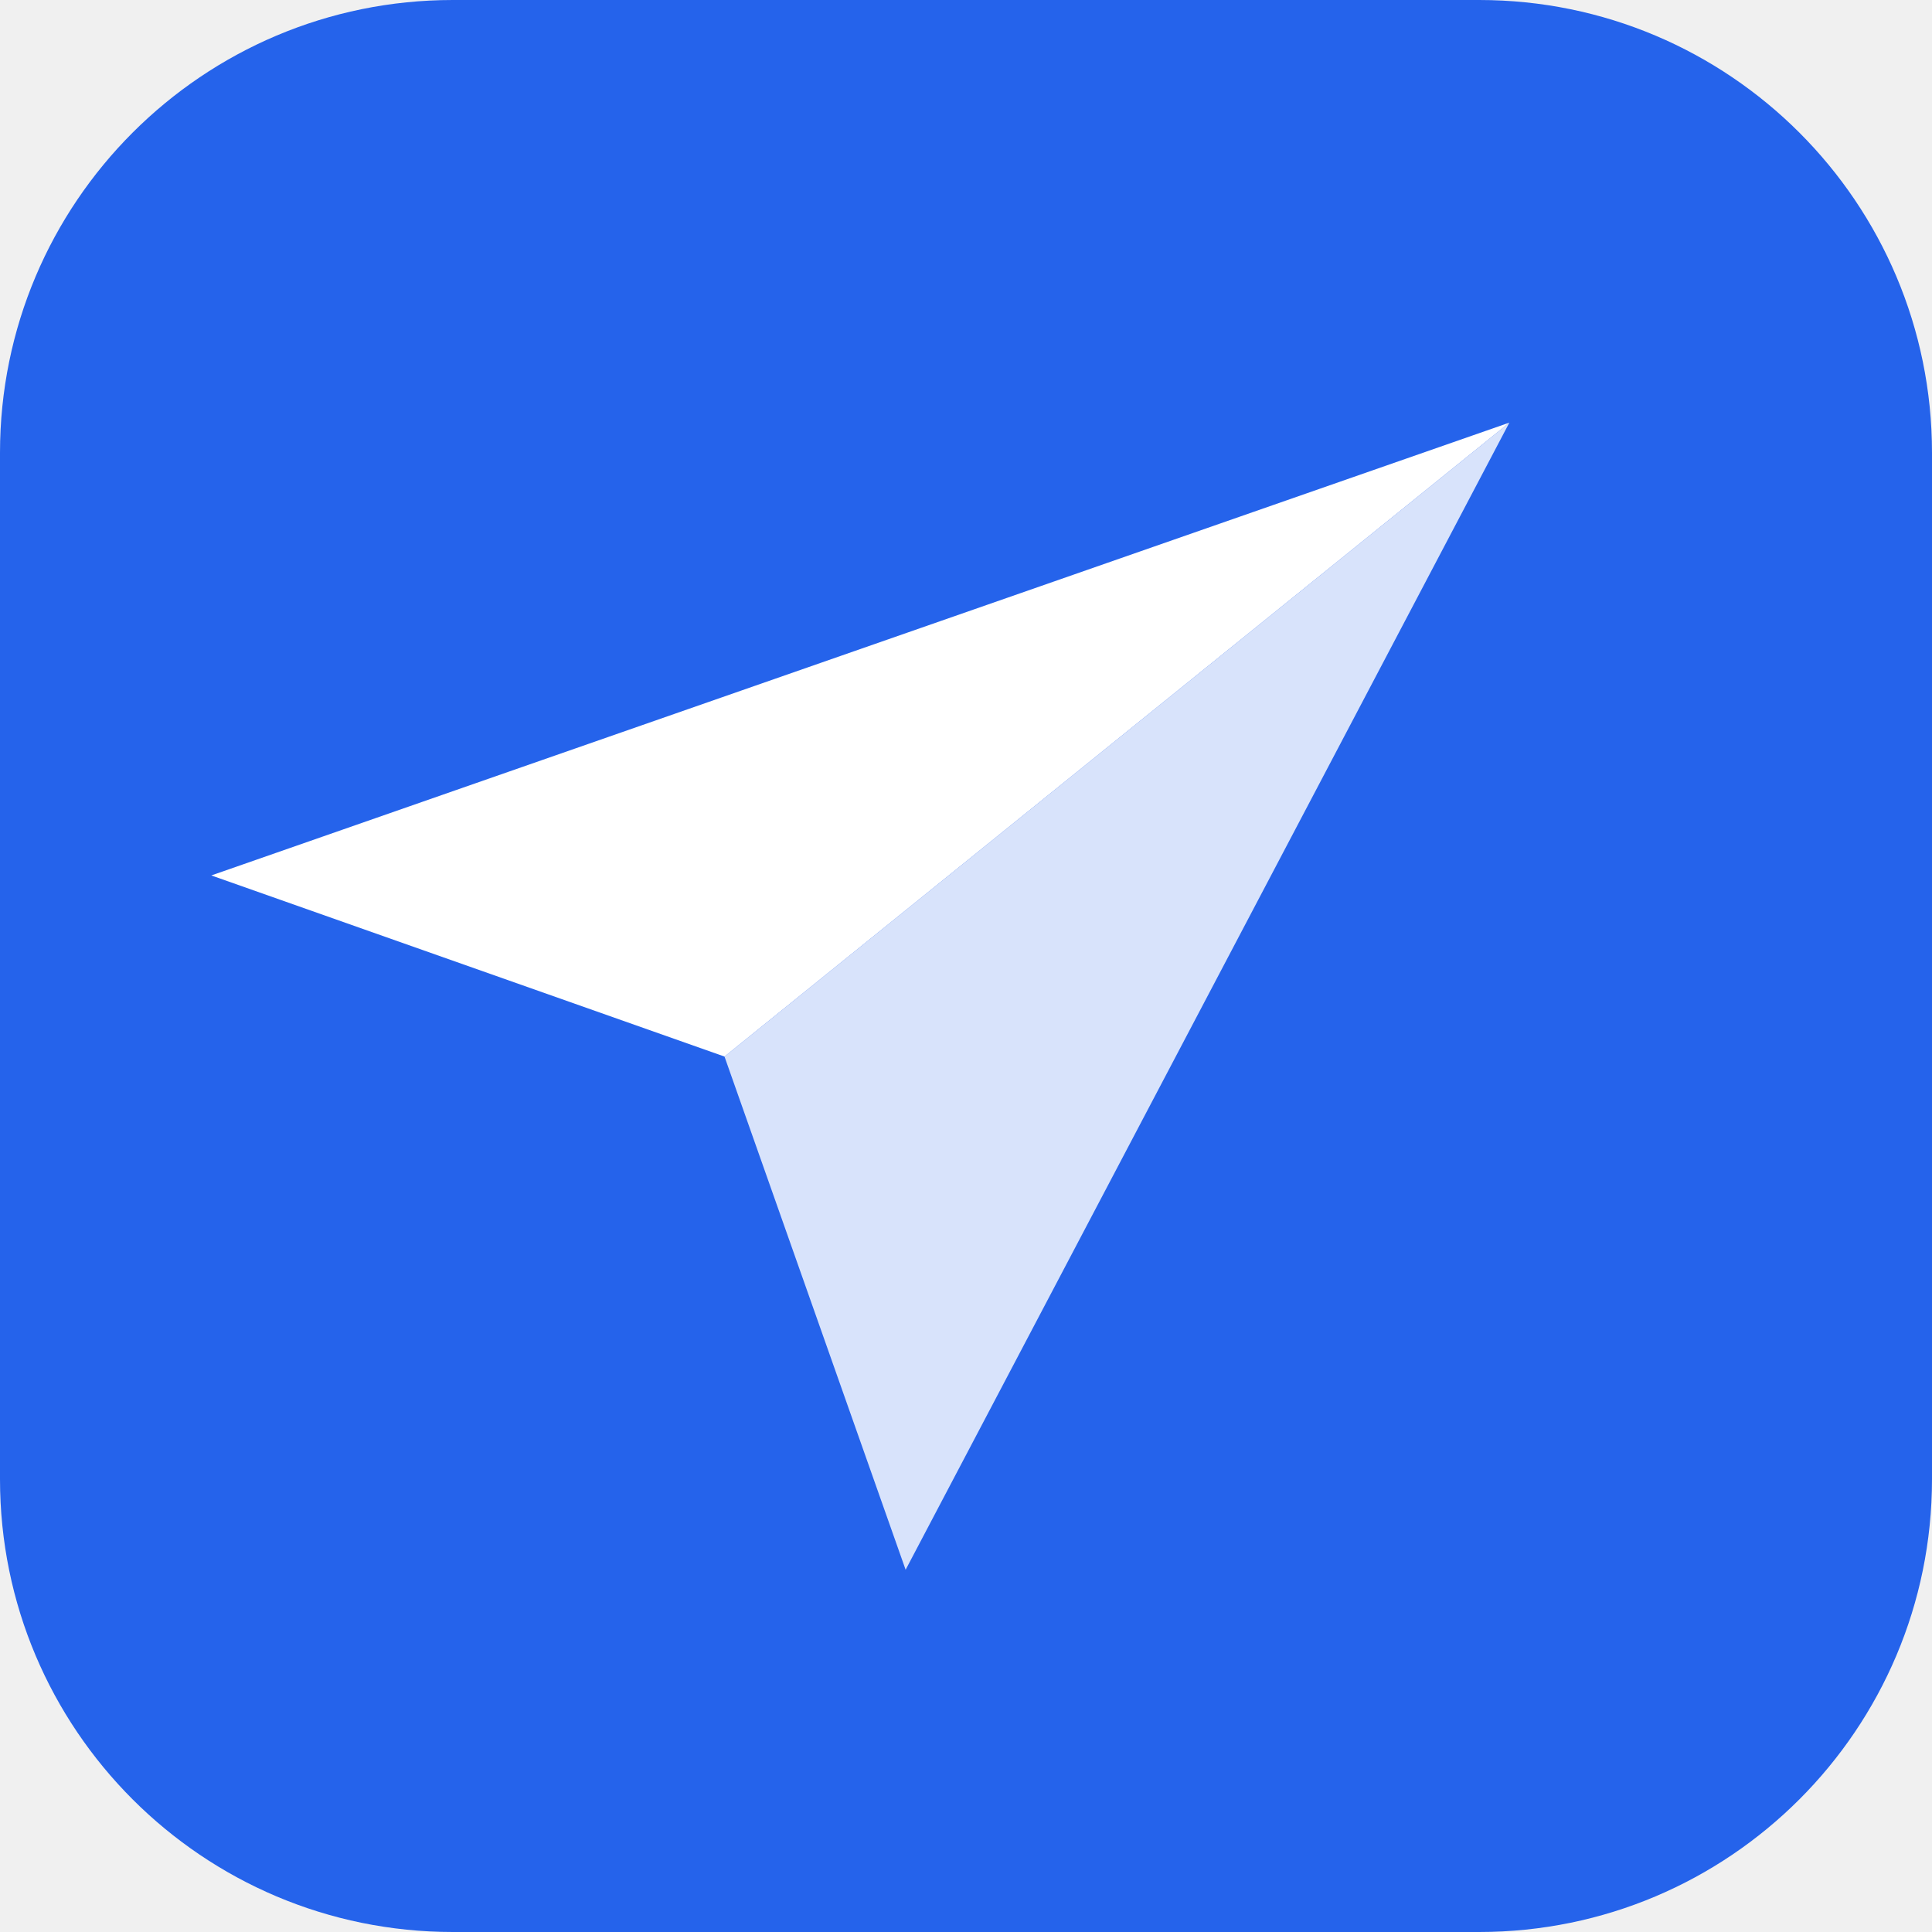
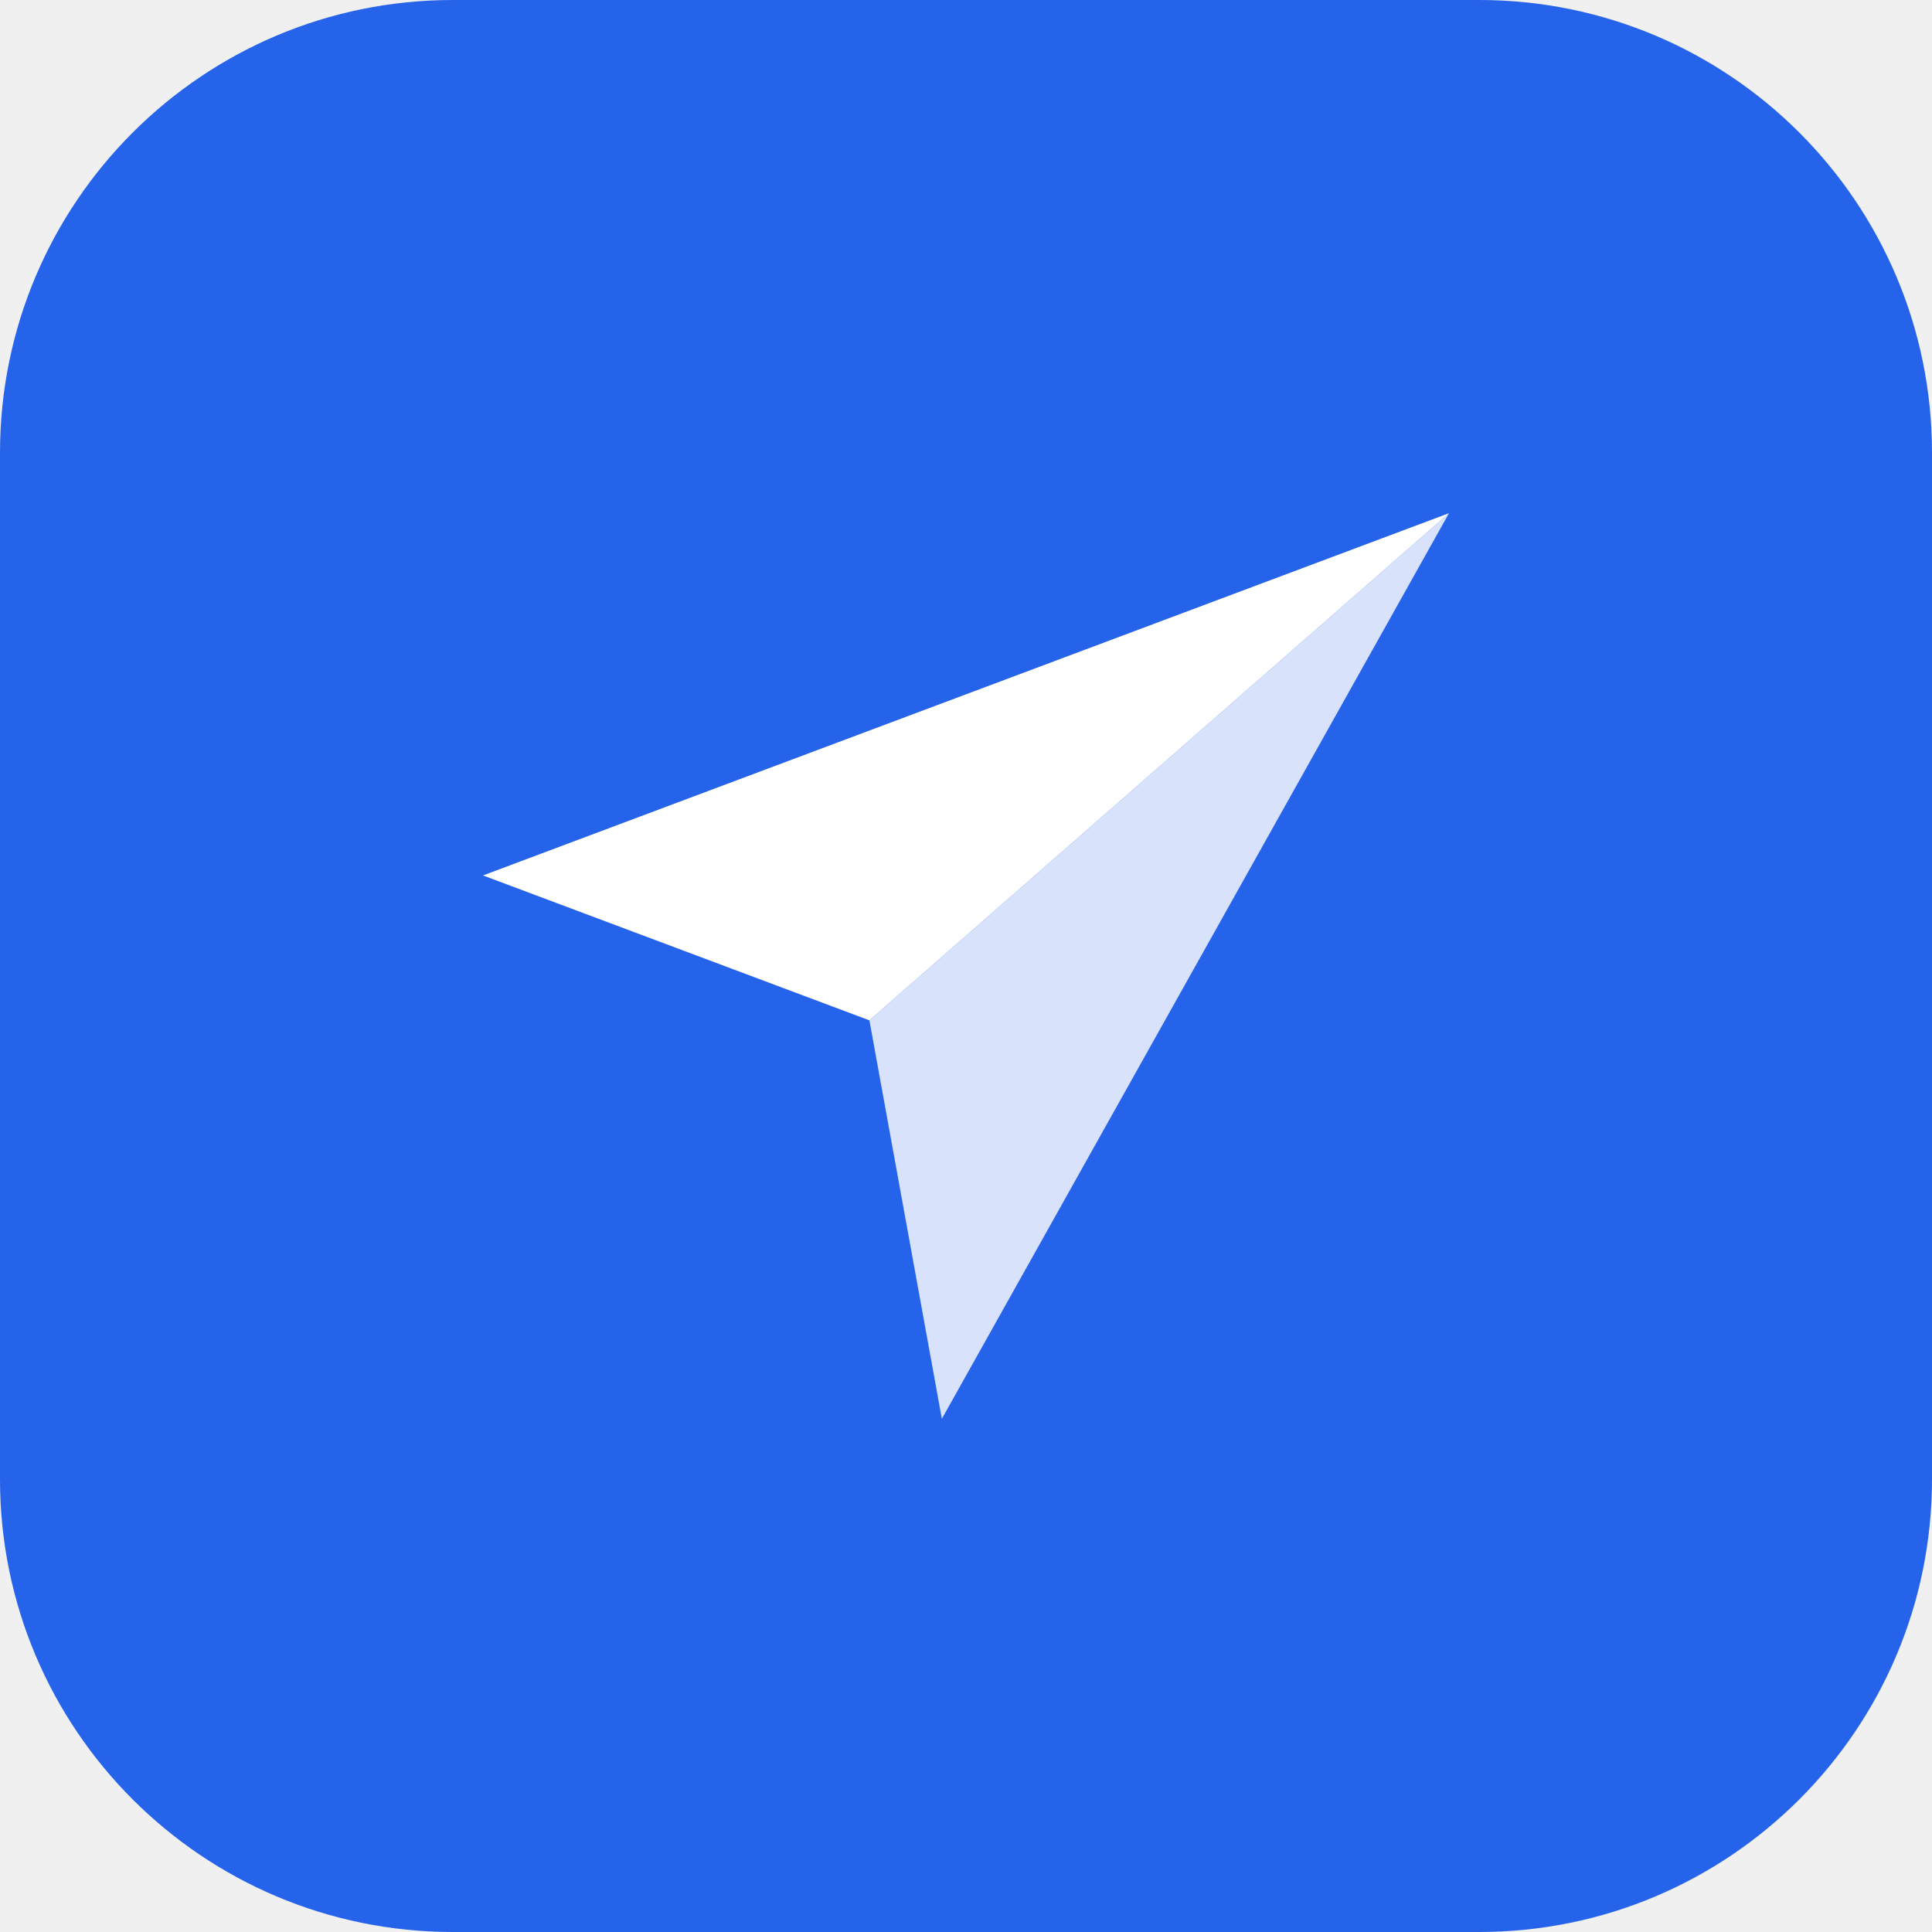
<svg xmlns="http://www.w3.org/2000/svg" width="32" height="32" viewBox="0 0 32 32" fill="none">
  <rect width="32" height="32" rx="7.5" fill="#2563eb" />
-   <path d="M25 7 3.5 14.5 12 17.5 25 7Z" fill="#ffffff" />
-   <path d="M25 7 12 17.5 15 26 25 7Z" fill="#ffffff" fill-opacity="0.82" />
+   <path d="M24 8.5 8 14.5 14.4 16.9 24 8.5Z" fill="#ffffff" />
+   <path d="M24 8.5 14.4 16.9 15.6 23.5 24 8.5Z" fill="#ffffff" fill-opacity="0.82" />
</svg>
